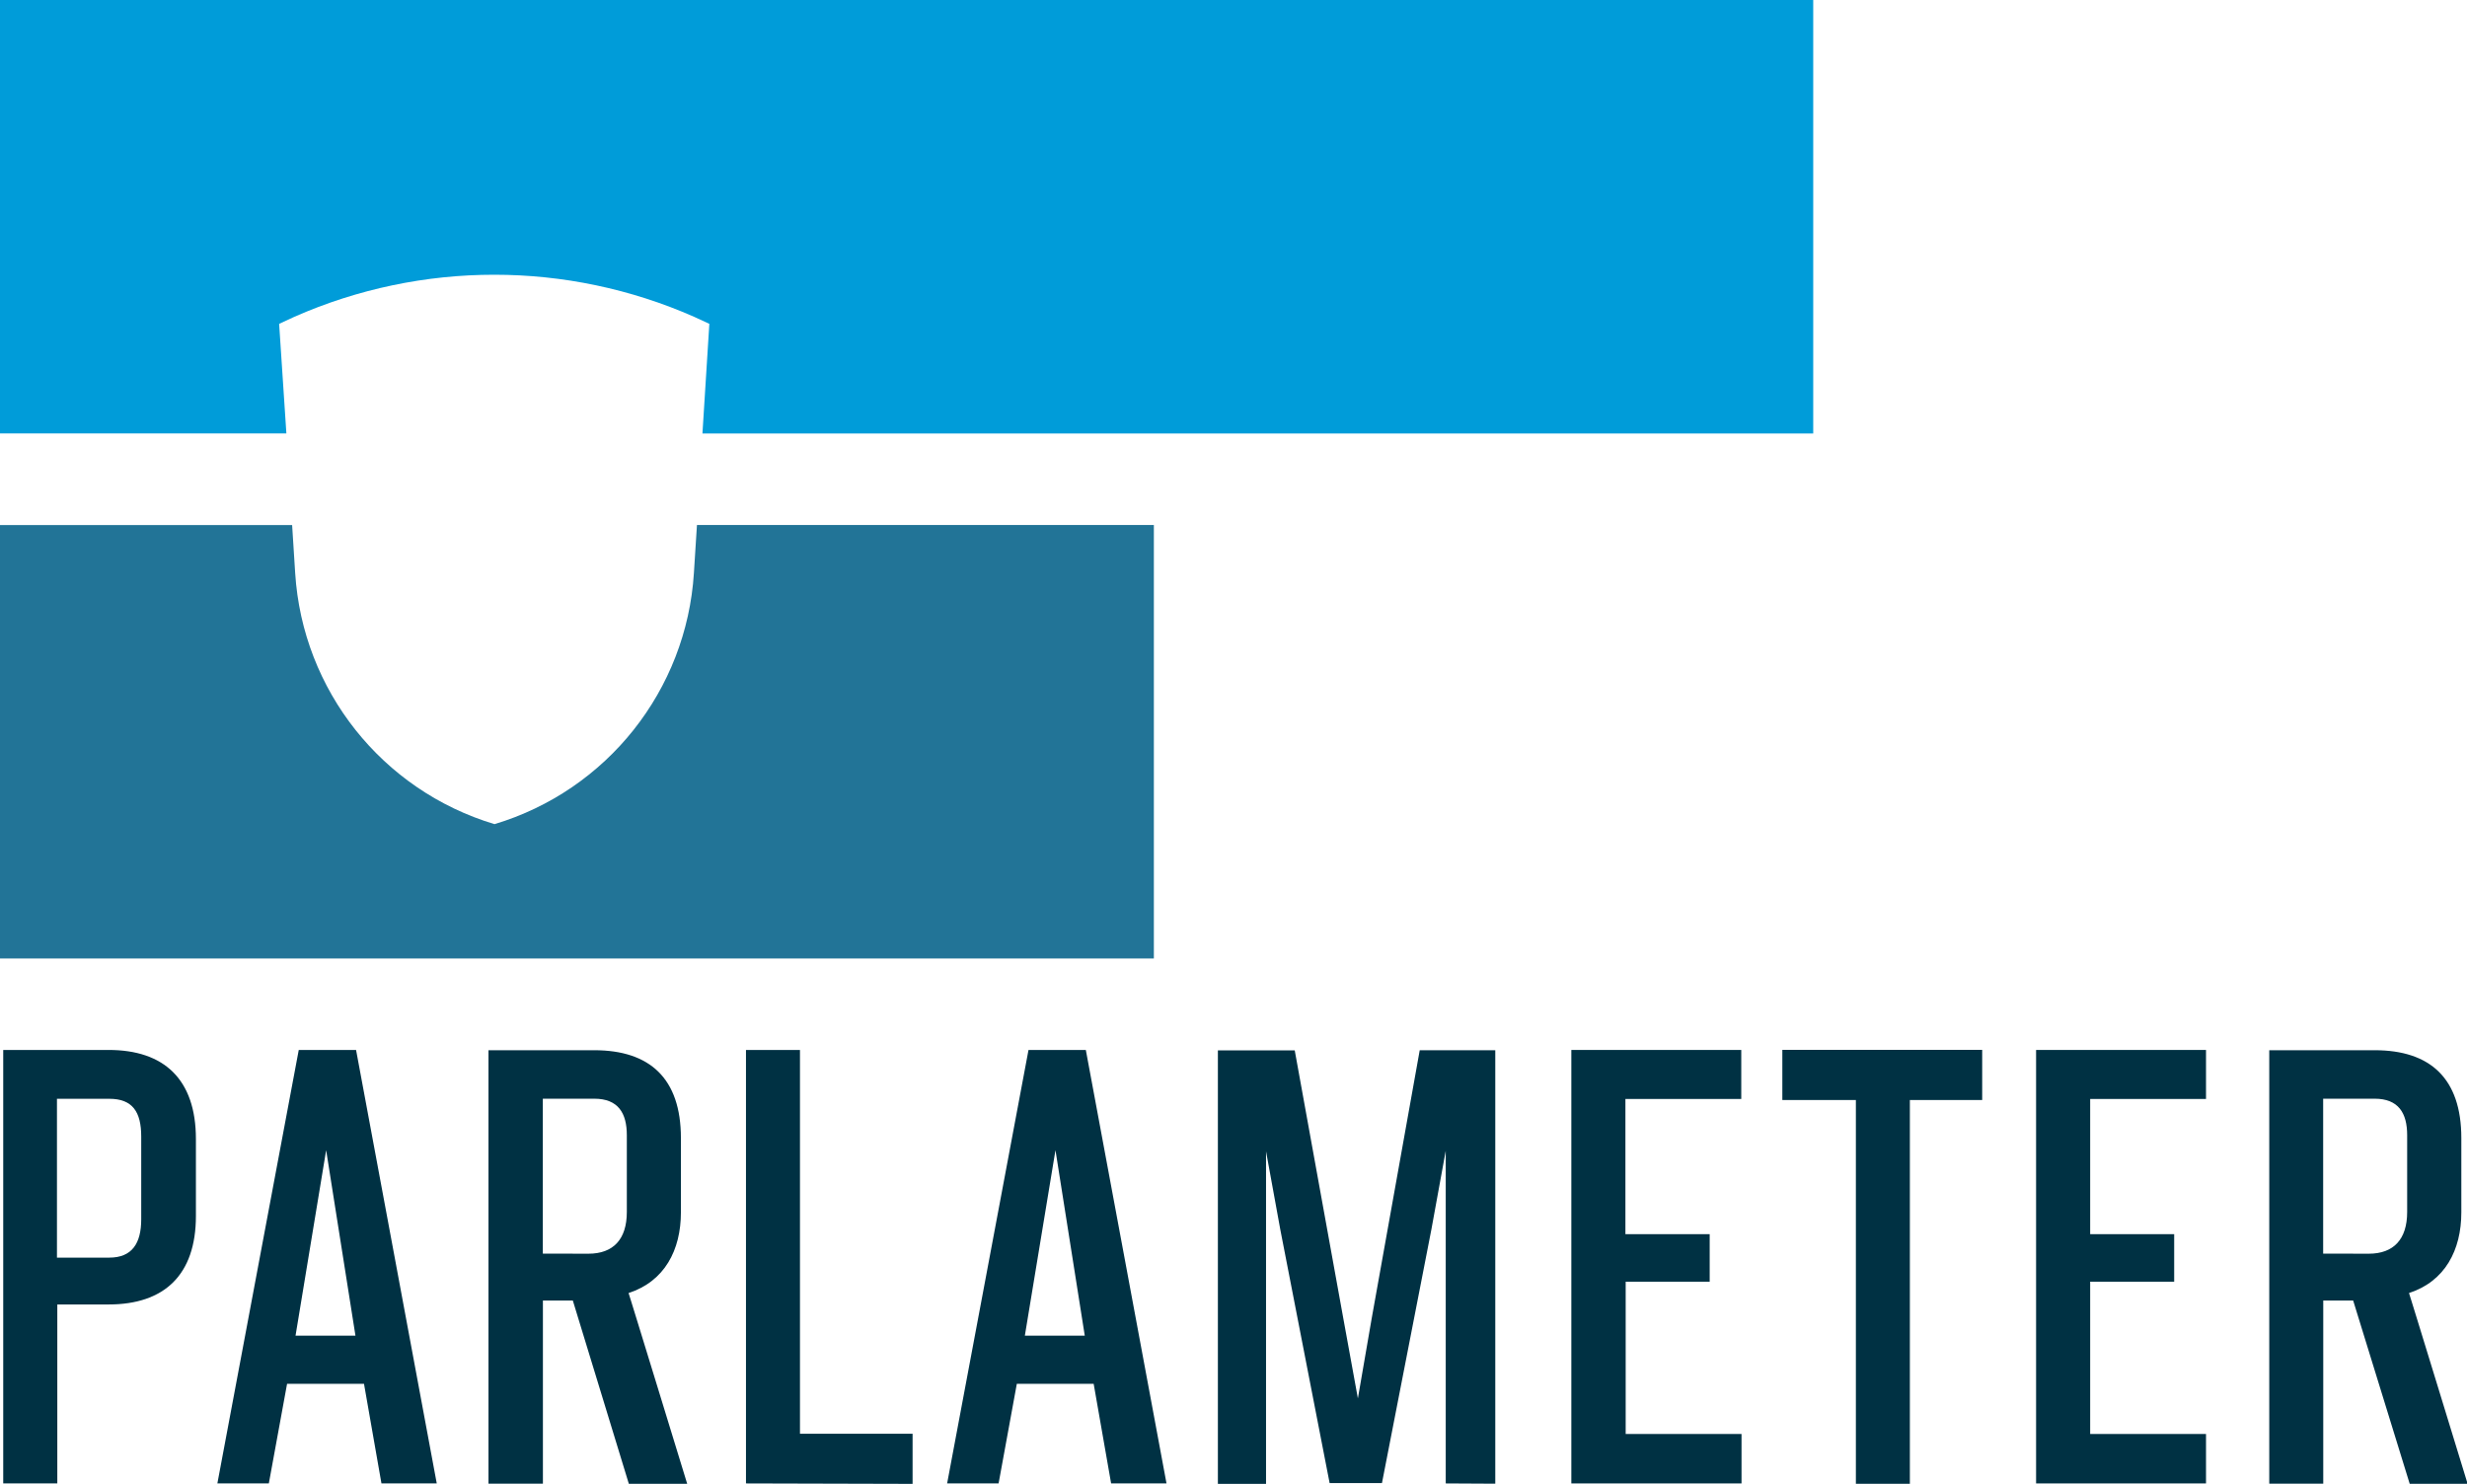
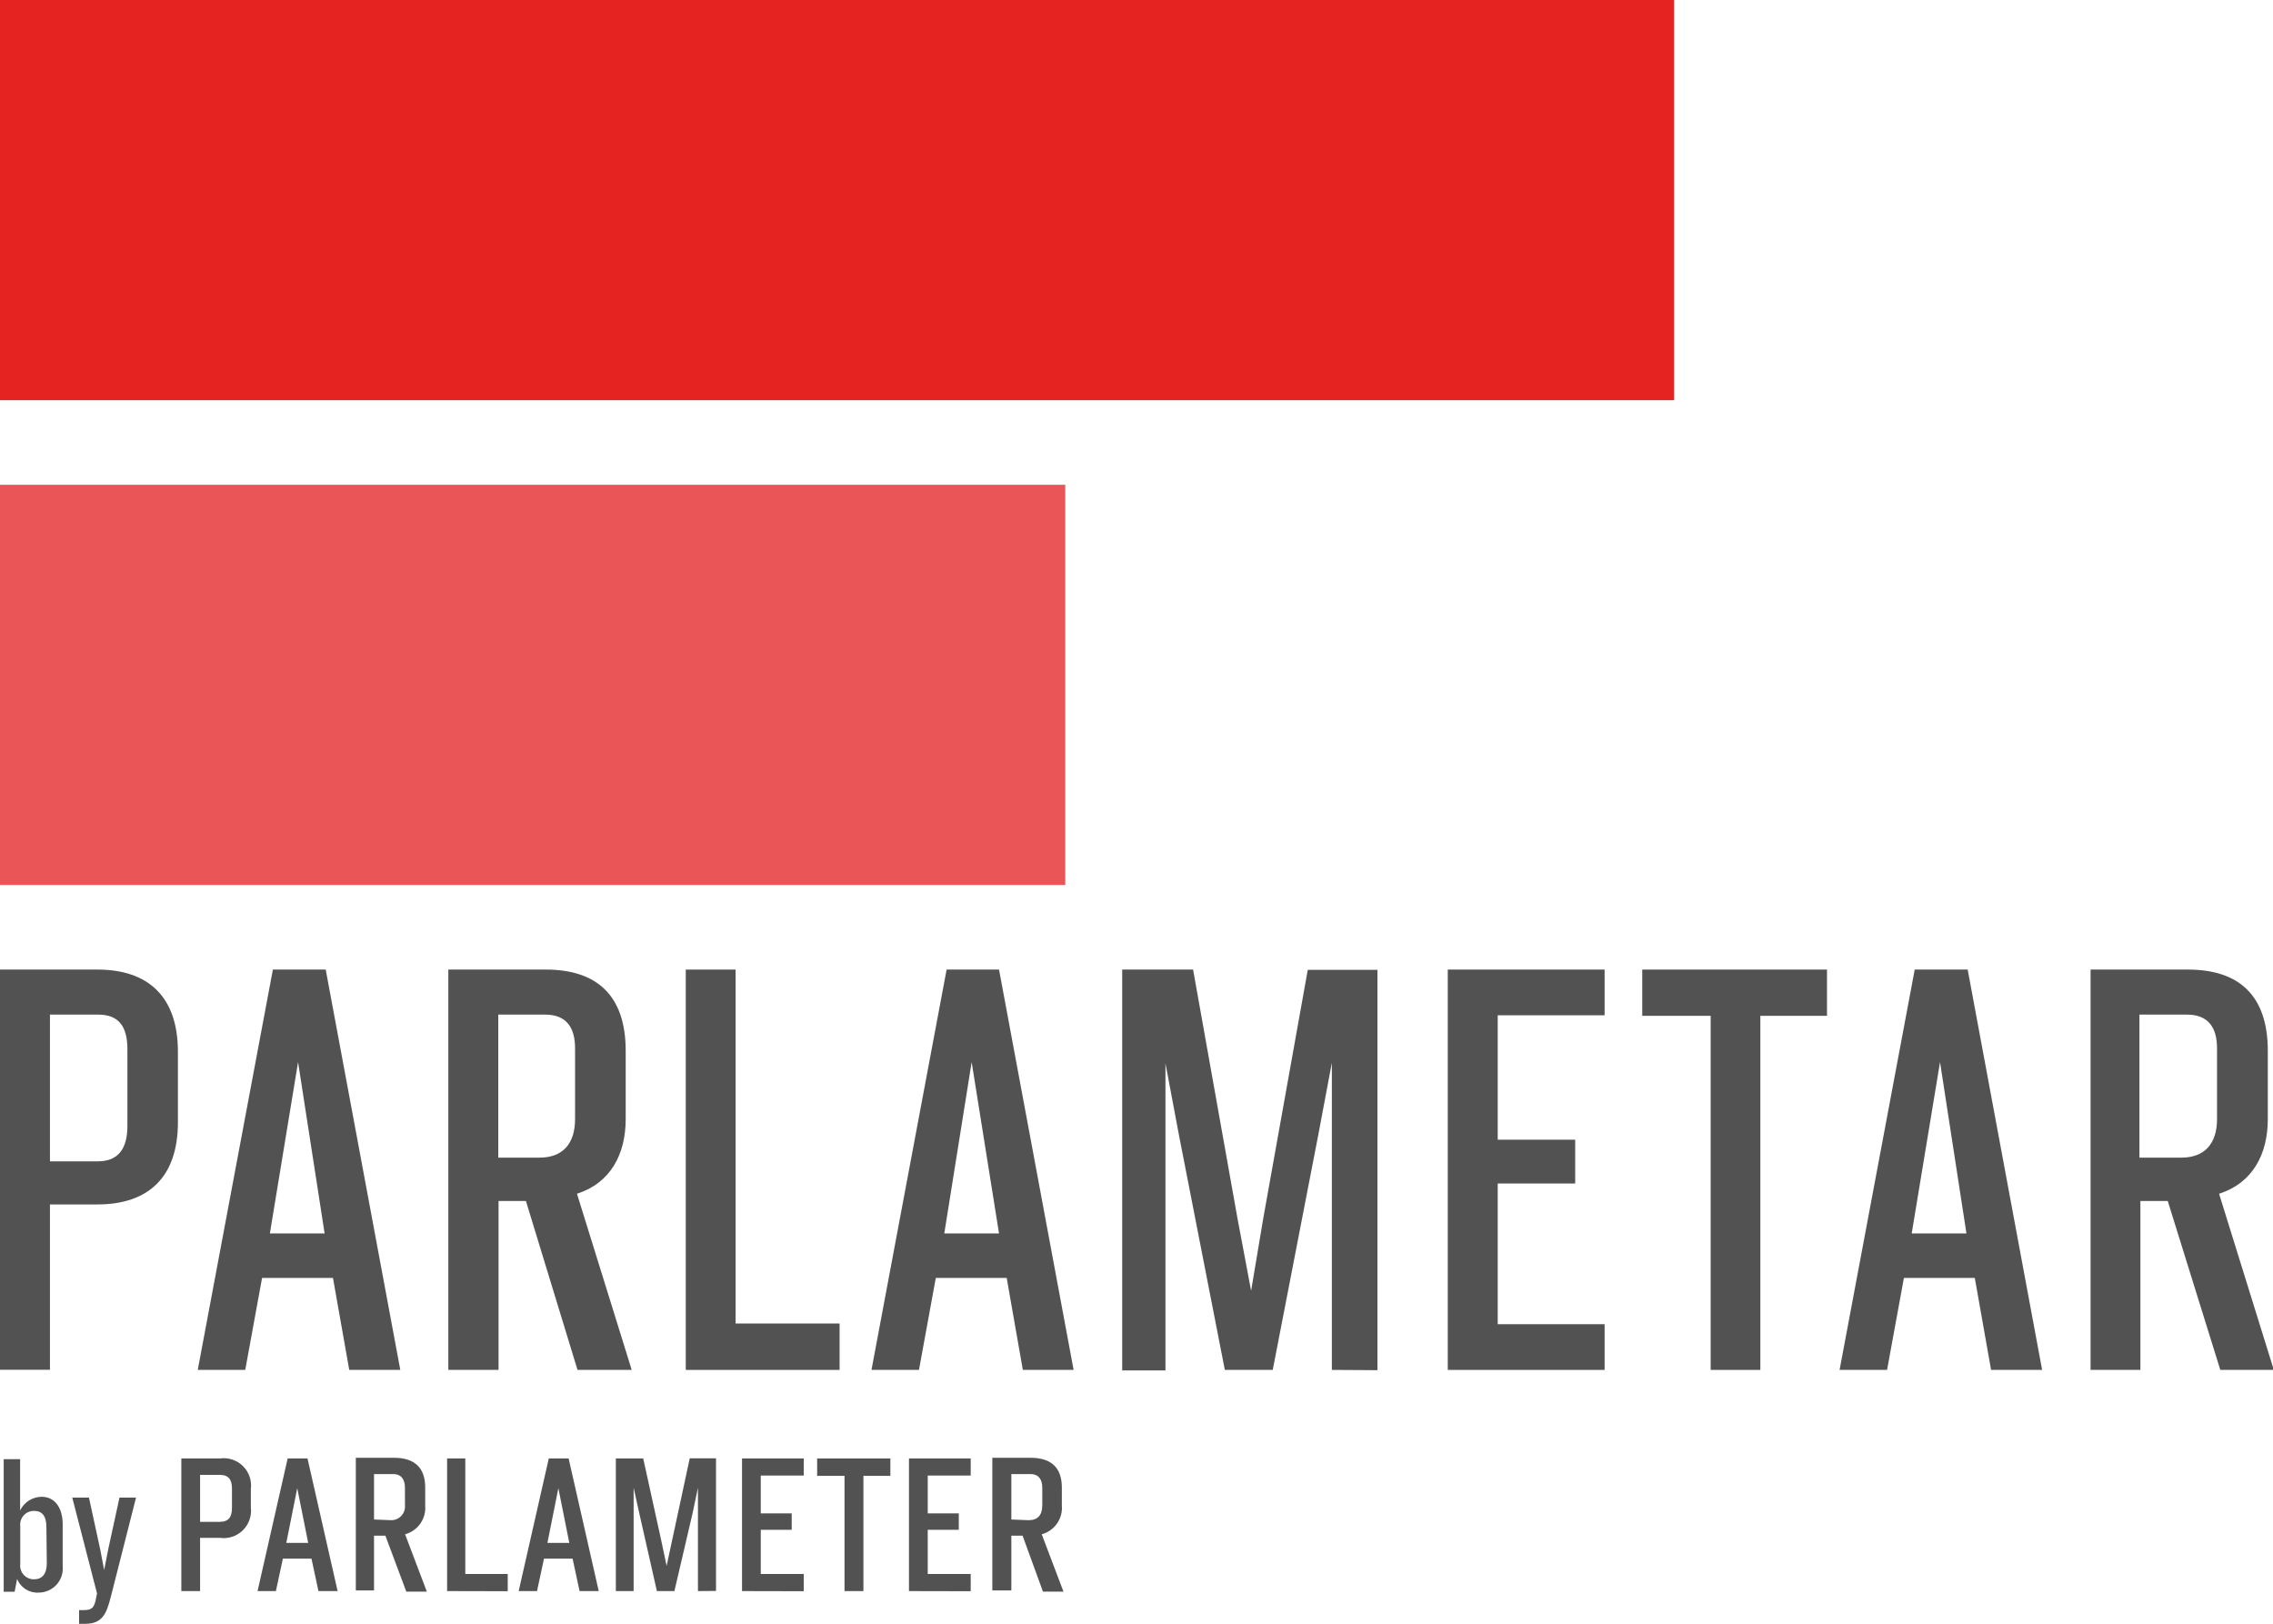
- <svg xmlns="http://www.w3.org/2000/svg" viewBox="0 0 282.82 170.08">
+ <svg xmlns="http://www.w3.org/2000/svg" viewBox="0 0 166.09 118.64">
  <defs>
-     <style>.cls-1{fill:#227497;}.cls-2{fill:#009cd9;}.cls-3{fill:#003143;}</style>
+     <style>.cls-1{fill:#ea5658;}.cls-2{fill:#e52421;}.cls-3{fill:#535252;}</style>
  </defs>
  <g id="Layer_2" data-name="Layer 2">
    <g id="Layer_1-2" data-name="Layer 1">
-       <g id="_Group_" data-name="&lt;Group&gt;">
-         <path id="_Path_" data-name="&lt;Path&gt;" class="cls-1" d="M79.9,60.19l-.35,5.51A32.17,32.17,0,0,1,56.69,94.49,32.17,32.17,0,0,1,33.84,65.71l-.35-5.51H0v49.69H132.28V60.19Z" />
-         <path id="_Path_2" data-name="&lt;Path&gt;" class="cls-2" d="M0,0V49.69H32.83L32,37.13q.86-.41,1.73-.8h0a56.83,56.83,0,0,1,45.86,0h0q.87.39,1.73.8l-.79,12.57H207.87V0Z" />
-         <g id="_Group_2" data-name="&lt;Group&gt;">
-           <path id="_Compound_Path_" data-name="&lt;Compound Path&gt;" class="cls-3" d="M12.46,149.56H6.57v20.52H.37v-49.7H12.46c6.34,0,10,3.36,10,10.22v8.81C22.46,146.2,18.81,149.56,12.46,149.56Zm3.73-19.25c0-2.84-1-4.33-3.66-4.33h-6v18.21h6c2.61,0,3.66-1.64,3.66-4.4Z" />
-           <path id="_Compound_Path_2" data-name="&lt;Compound Path&gt;" class="cls-3" d="M43.73,170.08l-2-11.42H32.91l-2.09,11.42h-5.9l9.33-49.7h6.57l9.25,49.7Zm-6.34-38.21-3.51,21.27h6.87Z" />
-           <path id="_Compound_Path_3" data-name="&lt;Compound Path&gt;" class="cls-3" d="M65.67,149.11H62.24v21H56v-49.7H68.13c6.34,0,9.93,3.21,9.93,10.07V139c0,4.33-1.87,7.91-6,9.25,0-.07,6.72,21.87,6.72,21.87H72.09Zm1.79-5.37c2.84,0,4.4-1.64,4.4-4.78v-8.81c0-2.54-1-4.18-3.73-4.18h-5.9v17.76Z" />
-           <path id="_Compound_Path_4" data-name="&lt;Compound Path&gt;" class="cls-3" d="M85.52,170.08v-49.7h6.19v44h12.91v5.75Z" />
-           <path id="_Compound_Path_5" data-name="&lt;Compound Path&gt;" class="cls-3" d="M127.38,170.08l-2-11.42h-8.81l-2.09,11.42h-5.9l9.33-49.7h6.57l9.25,49.7ZM121,131.87l-3.51,21.27h6.87Z" />
-           <path id="_Compound_Path_6" data-name="&lt;Compound Path&gt;" class="cls-3" d="M165.74,170.08V131.94l-1.64,9-5.67,29.1h-6L146.78,141l-1.64-9v38.13h-5.52v-49.7h8.81l5.6,30.9,1.64,9,1.57-9.1,5.52-30.82h8.66v49.7Z" />
-           <path id="_Compound_Path_7" data-name="&lt;Compound Path&gt;" class="cls-3" d="M180.14,170.08v-49.7h19.48V126H186.34V141.5H196v5.45h-9.63v17.46h13.28v5.67Z" />
-           <path id="_Compound_Path_8" data-name="&lt;Compound Path&gt;" class="cls-3" d="M218.95,126.12v44h-6.19v-44h-8.43v-5.75h22.91v5.75Z" />
-           <path id="_Compound_Path_9" data-name="&lt;Compound Path&gt;" class="cls-3" d="M233.42,170.08v-49.7H252.9V126H239.62V141.5h9.63v5.45h-9.63v17.46H252.9v5.67Z" />
-           <path id="_Compound_Path_10" data-name="&lt;Compound Path&gt;" class="cls-3" d="M269.77,149.11h-3.43v21h-6.19v-49.7h12.09c6.34,0,9.93,3.21,9.93,10.07V139c0,4.33-1.87,7.91-6,9.25,0-.07,6.72,21.87,6.72,21.87h-6.64Zm1.79-5.37c2.84,0,4.4-1.64,4.4-4.78v-8.81c0-2.54-1-4.18-3.73-4.18h-5.9v17.76Z" />
-         </g>
-       </g>
+       <rect class="cls-1" y="35.42" width="77.84" height="29.24" />
+       <rect class="cls-2" width="122.33" height="29.24" />
+       <path class="cls-3" d="M7.12,88H3.65v12.08H0V70.84H7.12c3.73,0,5.88,2,5.88,6V82C13,86,10.85,88,7.12,88ZM9.31,76.68c0-1.67-.61-2.55-2.15-2.55H3.65V84.85H7.16c1.54,0,2.15-1,2.15-2.59Z" />
+       <path class="cls-3" d="M25.52,100.09l-1.19-6.72H19.15l-1.23,6.72H14.45l5.49-29.25H23.8l5.45,29.25ZM21.78,77.6,19.72,90.12h4Z" />
+       <path class="cls-3" d="M38.43,87.75h-2v12.34H32.76V70.84h7.12c3.73,0,5.84,1.89,5.84,5.93v5c0,2.55-1.1,4.66-3.56,5.45,0,0,4,12.87,4,12.87H42.2Zm1-3.17c1.67,0,2.59-1,2.59-2.81V76.59c0-1.49-.61-2.46-2.19-2.46H36.41V84.58Z" />
+       <path class="cls-3" d="M50.11,100.09V70.84h3.64V96.7h7.6v3.39Z" />
+       <path class="cls-3" d="M74.74,100.09l-1.18-6.72H68.38l-1.23,6.72H63.68l5.49-29.25H73l5.45,29.25ZM71,77.6,69,90.12h4Z" />
+       <path class="cls-3" d="M97.32,100.09V77.65l-1,5.31L93,100.09H89.5L86.16,83l-1-5.31v22.44H82V70.84h5.18L90.42,89l1,5.31L92.31,89l3.25-18.14h5.09v29.25Z" />
+       <path class="cls-3" d="M105.79,100.09V70.84h11.46v3.34h-7.81v9.09h5.66v3.2h-5.66V96.75h7.81v3.34Z" />
+       <path class="cls-3" d="M128.63,74.22v25.87H125V74.22h-5V70.84H133.5v3.38Z" />
+       <path class="cls-3" d="M145.49,100.09l-1.19-6.72h-5.18l-1.23,6.72h-3.47l5.49-29.25h3.87l5.44,29.25ZM141.76,77.6l-2.07,12.52h4Z" />
+       <path class="cls-3" d="M158.4,87.75h-2v12.34h-3.64V70.84h7.11c3.73,0,5.84,1.89,5.84,5.93v5c0,2.55-1.1,4.66-3.56,5.45,0,0,4,12.87,4,12.87h-3.91Zm1-3.17c1.67,0,2.6-1,2.6-2.81V76.59c0-1.49-.62-2.46-2.2-2.46h-3.47V84.58Z" />
+       <path class="cls-3" d="M2.84,116.36a1.59,1.59,0,0,1-1.59-1l-.18.94H.27v-9.69h1.2v3.75a1.76,1.76,0,0,1,1.57-1c1,0,1.54.85,1.54,2v3.07A1.76,1.76,0,0,1,2.84,116.36Zm.55-4.78c0-.83-.32-1.19-.91-1.19a1,1,0,0,0-1,1.11v2.77a1,1,0,0,0,1,1.12c.59,0,.94-.37.94-1.19Z" />
+       <path class="cls-3" d="M8.09,116.7c-.31,1.2-.61,1.94-1.86,1.94H5.78v-1h.35c.59,0,.72-.2.84-.64l.12-.58-1.81-7H6.5l.82,3.77.29,1.52.3-1.52.82-3.77H9.94Z" />
+       <path class="cls-3" d="M16.06,112.36H14.62v3.89H13.25v-9.69h2.81a2,2,0,0,1,2.27,2.24v1.34A2,2,0,0,1,16.06,112.36Zm.89-3.6c0-.64-.24-1-.88-1H14.62v3.43h1.45c.64,0,.88-.37.88-1Z" />
+       <path class="cls-3" d="M23.27,116.25l-.51-2.37H20.67l-.51,2.37H18.82l2.2-9.69h1.45l2.2,9.69Zm-1.55-7.52-.8,4h1.6Z" />
+       <path class="cls-3" d="M28.16,112.2h-.83v4H26v-9.69h2.79c1.57,0,2.28.79,2.28,2.17V110a2,2,0,0,1-1.47,2.1s1.59,4.19,1.59,4.19h-1.5Zm.43-1.13a1,1,0,0,0,1-1.09V108.7c0-.55-.22-1-.87-1H27.33v3.32Z" />
+       <path class="cls-3" d="M32.67,116.25v-9.69H34V115H37.1v1.26Z" />
+       <path class="cls-3" d="M42.35,116.25l-.51-2.37H39.75l-.51,2.37H37.9l2.2-9.69h1.45l2.2,9.69Zm-1.55-7.52-.8,4h1.6Z" />
+       <path class="cls-3" d="M51,116.25V108.7l-.39,1.85-1.33,5.7H48l-1.29-5.7-.41-1.85v7.55H45v-9.69H47l1.32,6,.39,1.85.4-1.86,1.29-6h1.92v9.69Z" />
+       <path class="cls-3" d="M54.22,116.25v-9.69h4.51v1.25H55.59v2.76h2.26v1.2H55.59V115h3.14v1.26Z" />
+       <path class="cls-3" d="M63.09,107.83v8.42H61.71v-8.42h-2v-1.27h5.35v1.27Z" />
+       <path class="cls-3" d="M66.42,116.25v-9.69h4.51v1.25H67.79v2.76h2.27v1.2H67.79V115h3.14v1.26Z" />
+       <path class="cls-3" d="M74.72,112.2H73.9v4H72.51v-9.69h2.8c1.57,0,2.28.79,2.28,2.17V110a2,2,0,0,1-1.47,2.1s1.59,4.19,1.59,4.19h-1.5Zm.44-1.13c.68,0,1-.38,1-1.09V108.7c0-.55-.22-1-.87-1H73.9v3.32Z" />
    </g>
  </g>
</svg>
